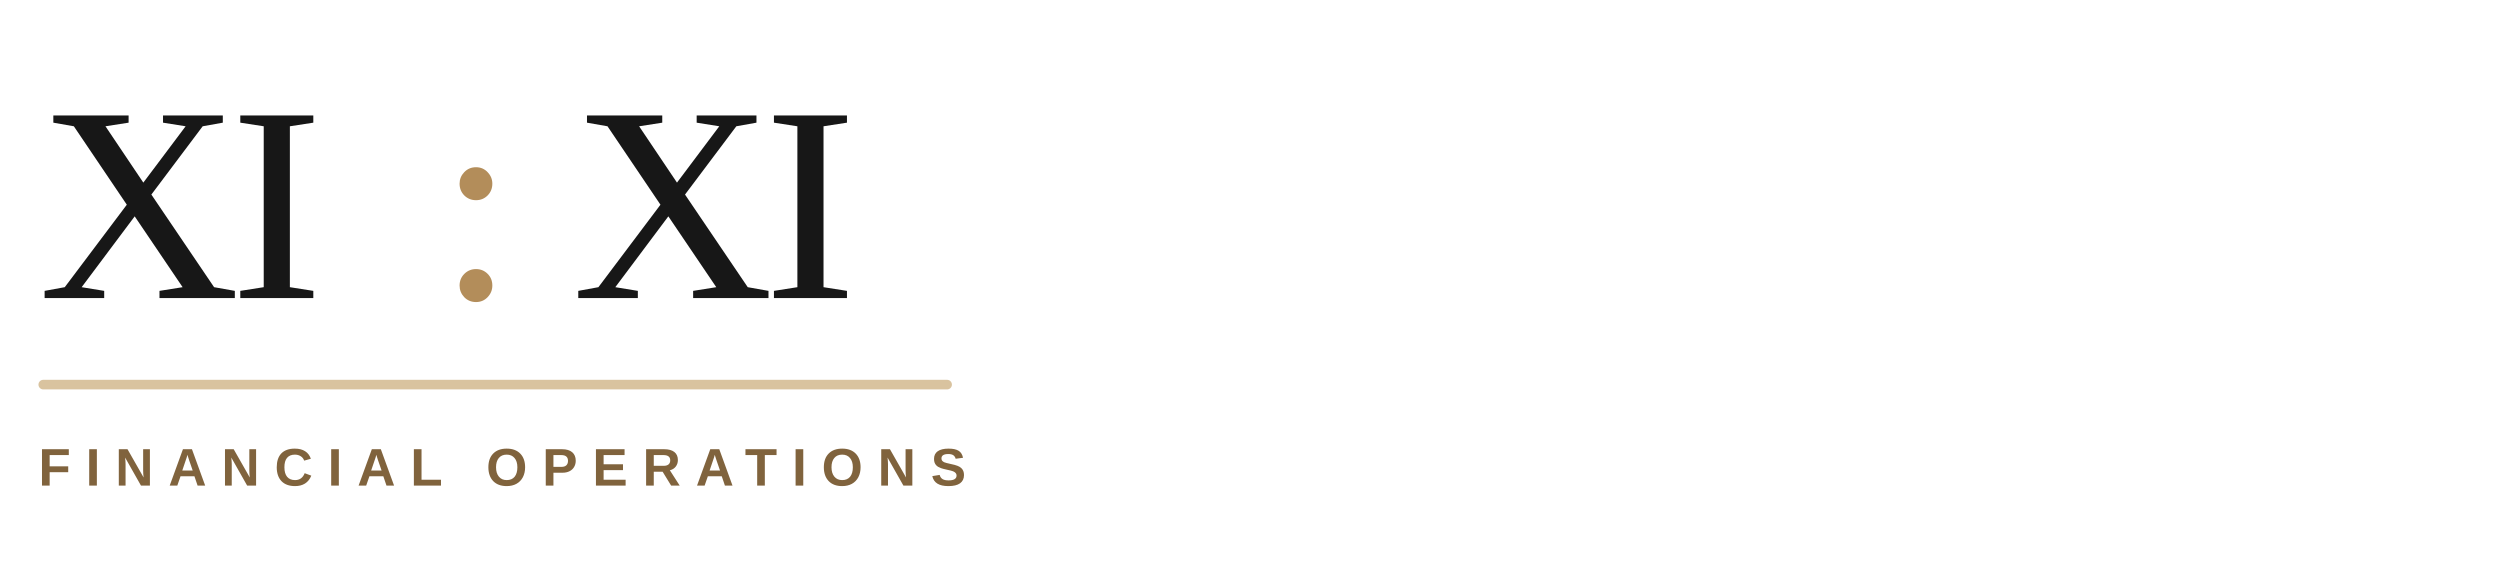
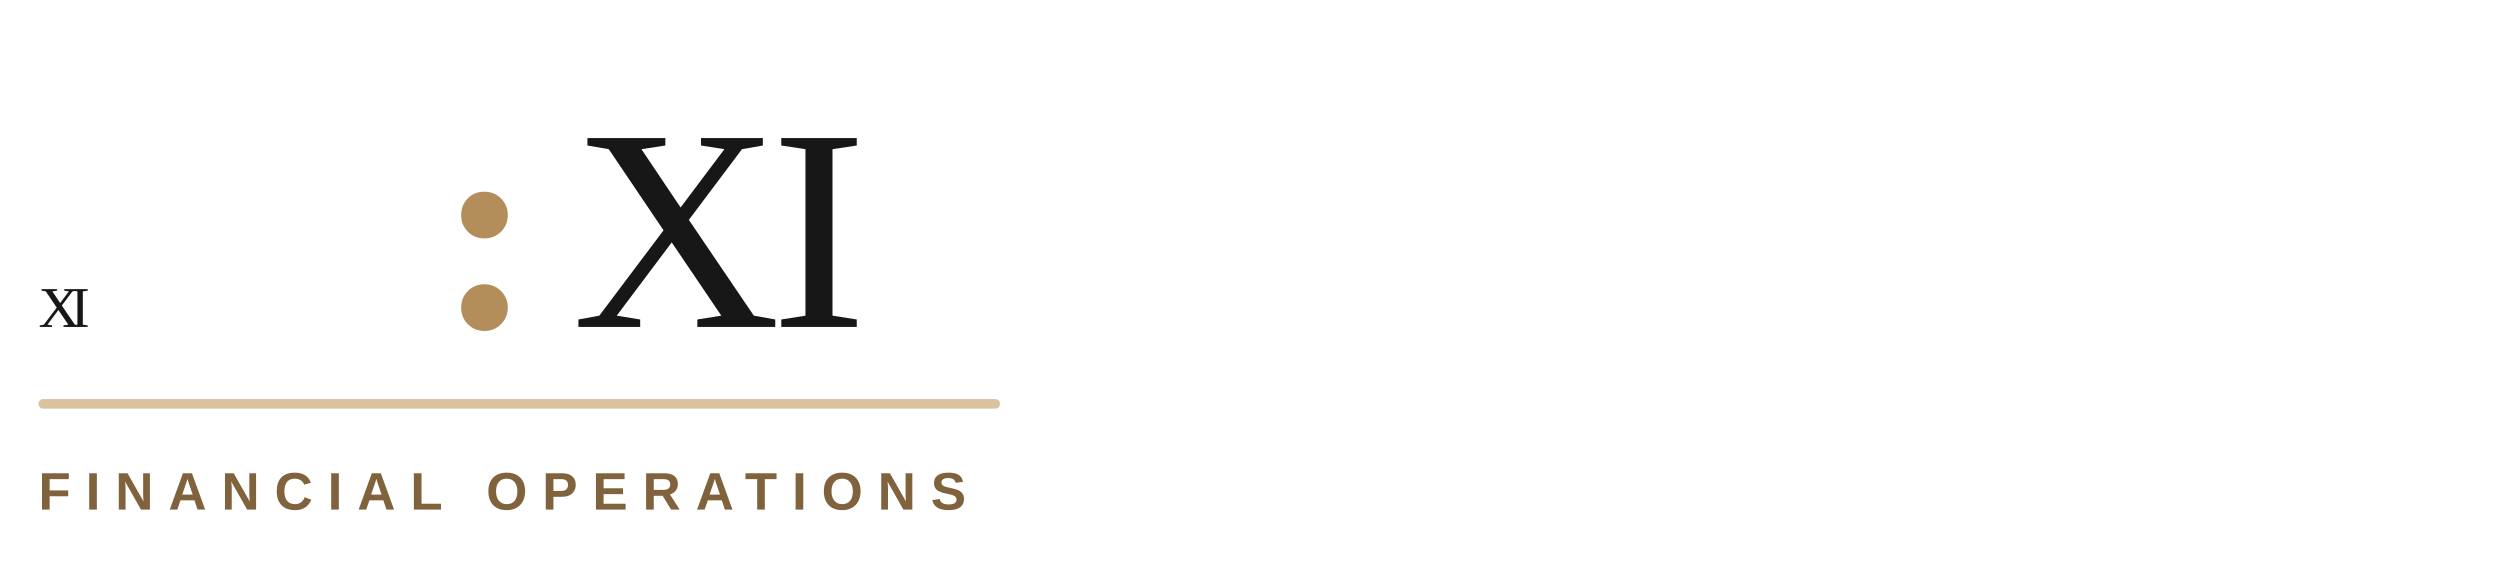
<svg xmlns="http://www.w3.org/2000/svg" width="520" height="120" viewBox="0 0 520 120" fill="none" role="img" aria-labelledby="logoTitle logoDesc">
-   <text x="8" y="62" fill="#171717" font-family="Georgia, 'Times New Roman', serif" font-size="58" font-weight="500" letter-spacing="-2">XI</text>
-   <text x="91" y="62" fill="#B38D5A" font-family="Georgia, 'Times New Roman', serif" font-size="58" font-weight="500">:</text>
-   <text x="119" y="62" fill="#171717" font-family="Georgia, 'Times New Roman', serif" font-size="58" font-weight="500" letter-spacing="-2">XI</text>
-   <rect x="8" y="79" width="190" height="2" rx="1" fill="#D9C39F" />
-   <text x="8" y="101" fill="#80633D" font-family="Arial, Helvetica, sans-serif" font-size="11" font-weight="700" letter-spacing="3.1">FINANCIAL OPERATIONS</text>
+   <text x="8" y="68" fill="#171717" font-family="Georgia, 'Times New Roman', serif" font-size=" sixty" font-weight="500" letter-spacing="-2">XI</text>
+   <text x="91" y="68" fill="#B38D5A" font-family="Georgia, 'Times New Roman', serif" font-size="60" font-weight="700">:</text>
+   <text x="119" y="68" fill="#171717" font-family="Georgia, 'Times New Roman', serif" font-size="60" font-weight="500" letter-spacing="-2">XI</text>
+   <path d="M9 84H207" stroke="#D9C39F" stroke-width="2" stroke-linecap="round" />
+   <text x="8" y="106" fill="#80633D" font-family="Arial, Helvetica, sans-serif" font-size="11" font-weight="700" letter-spacing="3.1">FINANCIAL OPERATIONS</text>
</svg>
